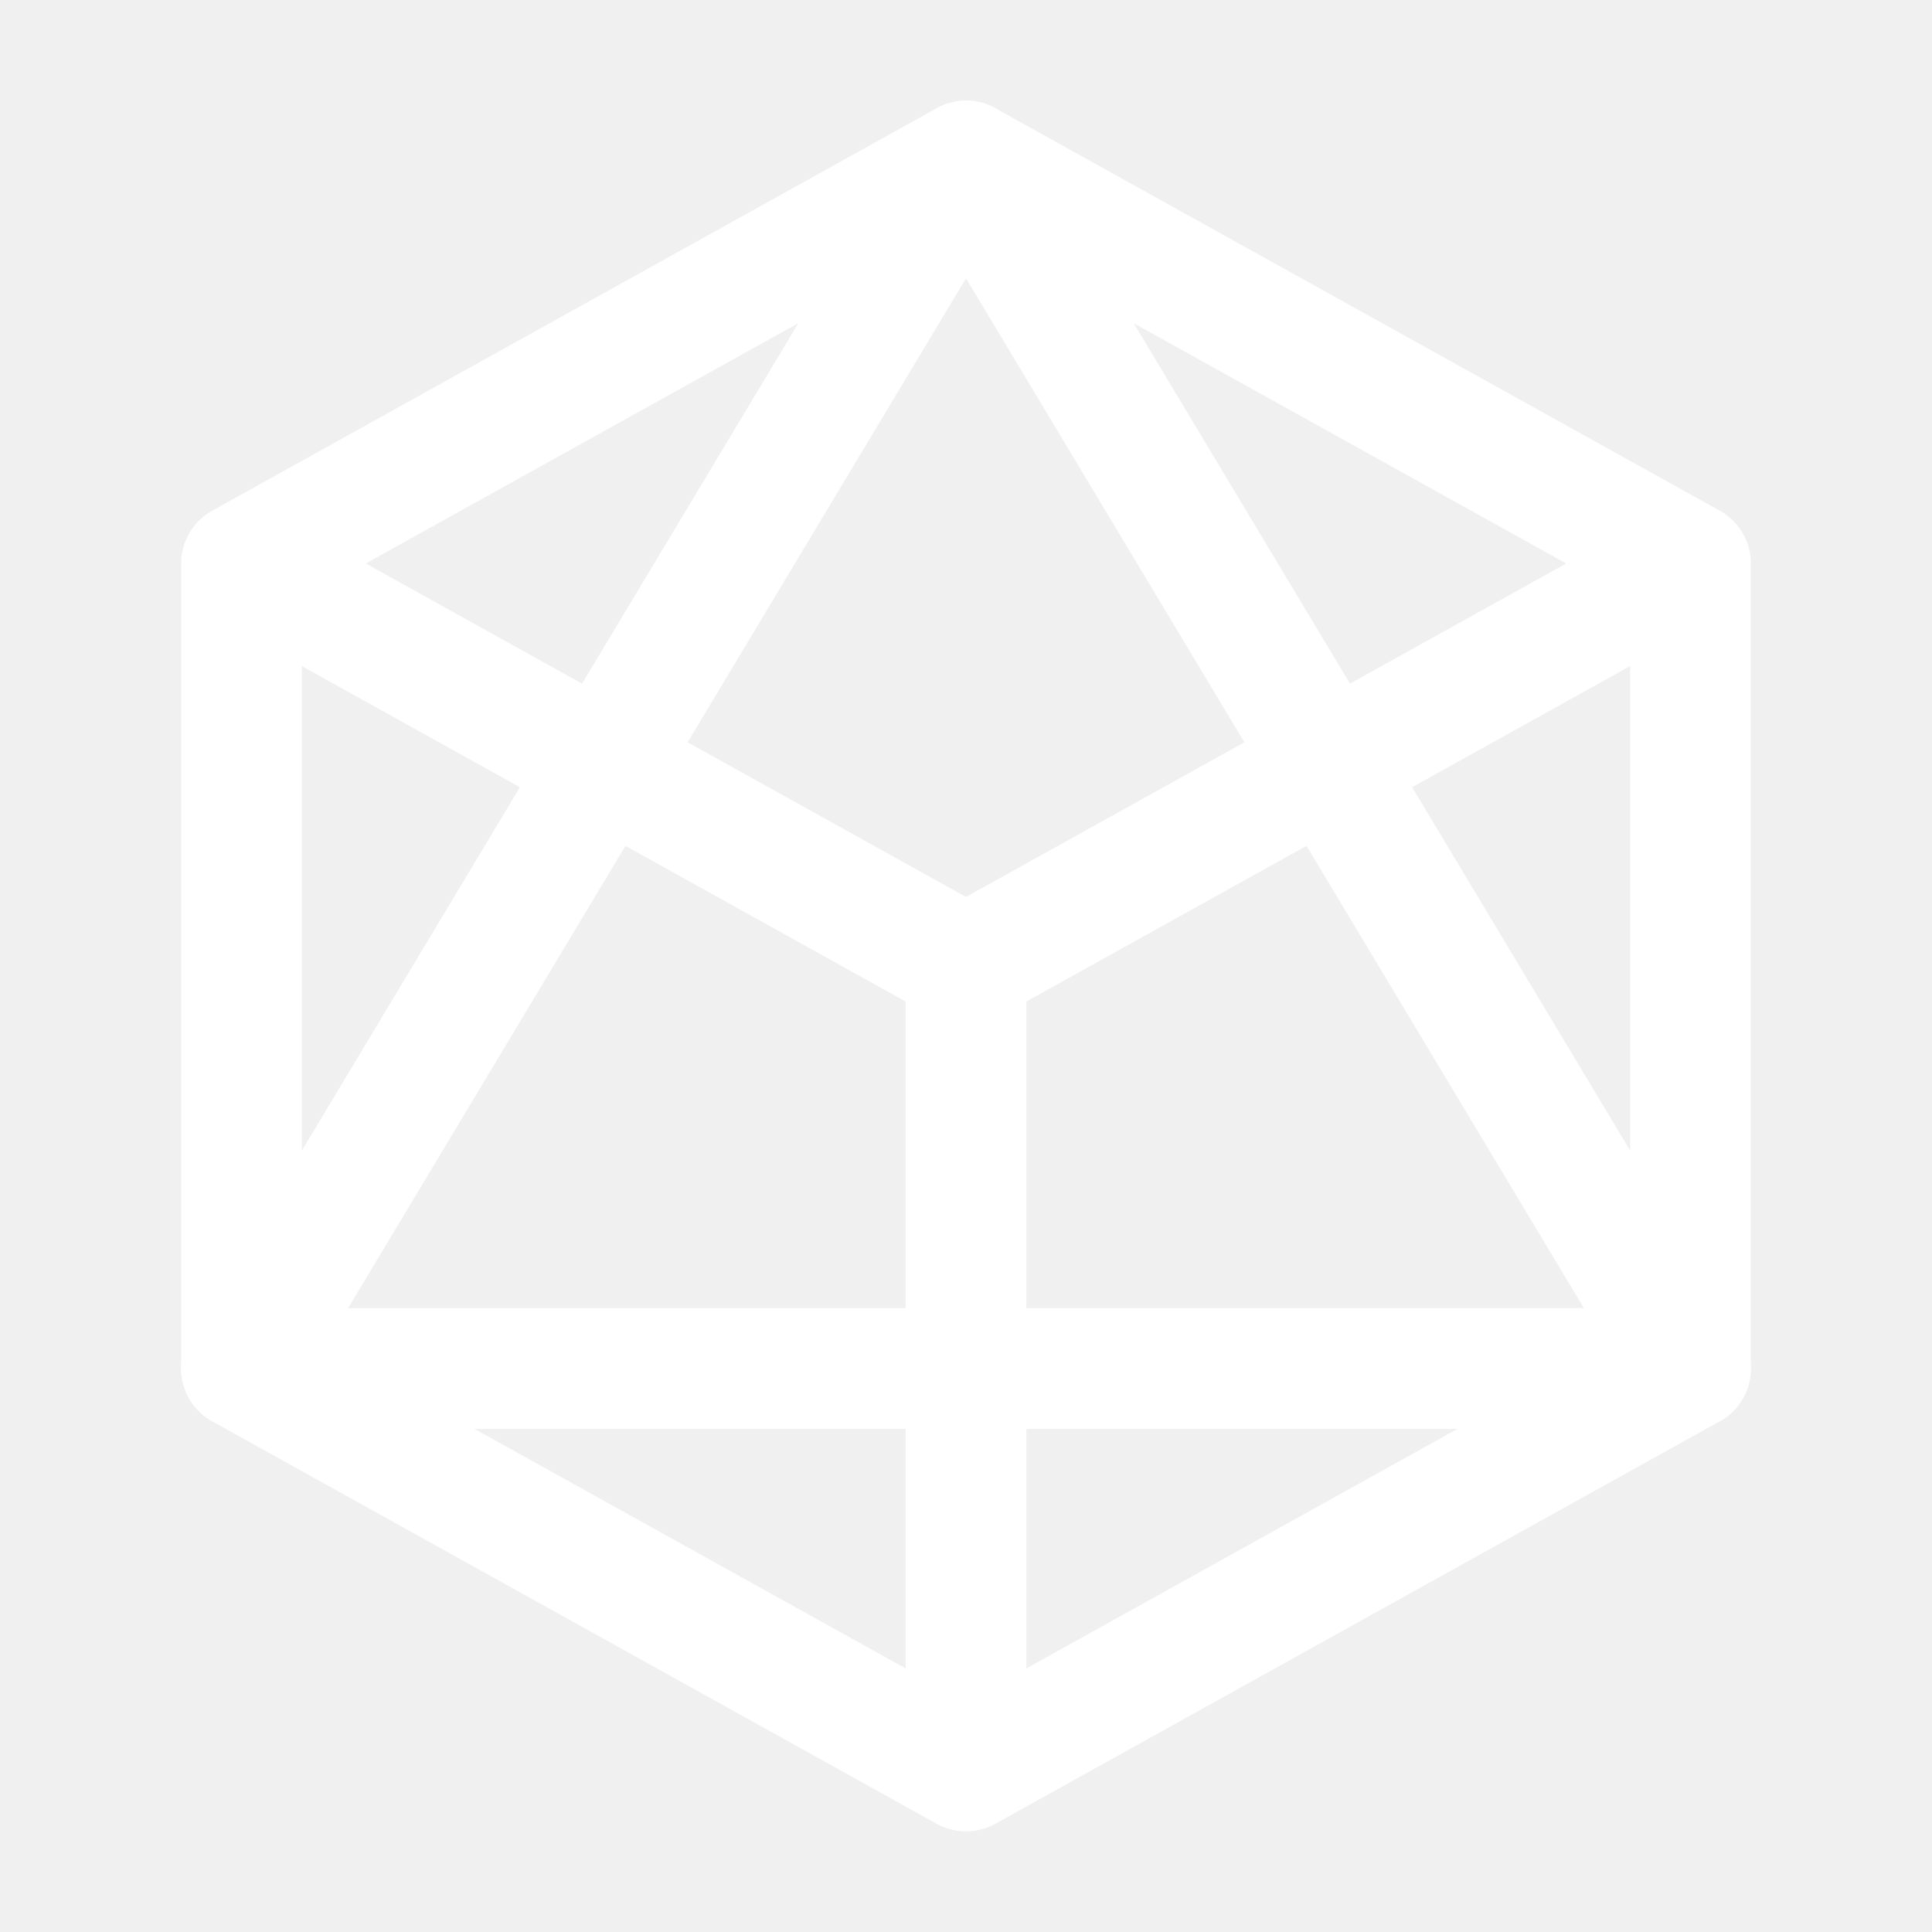
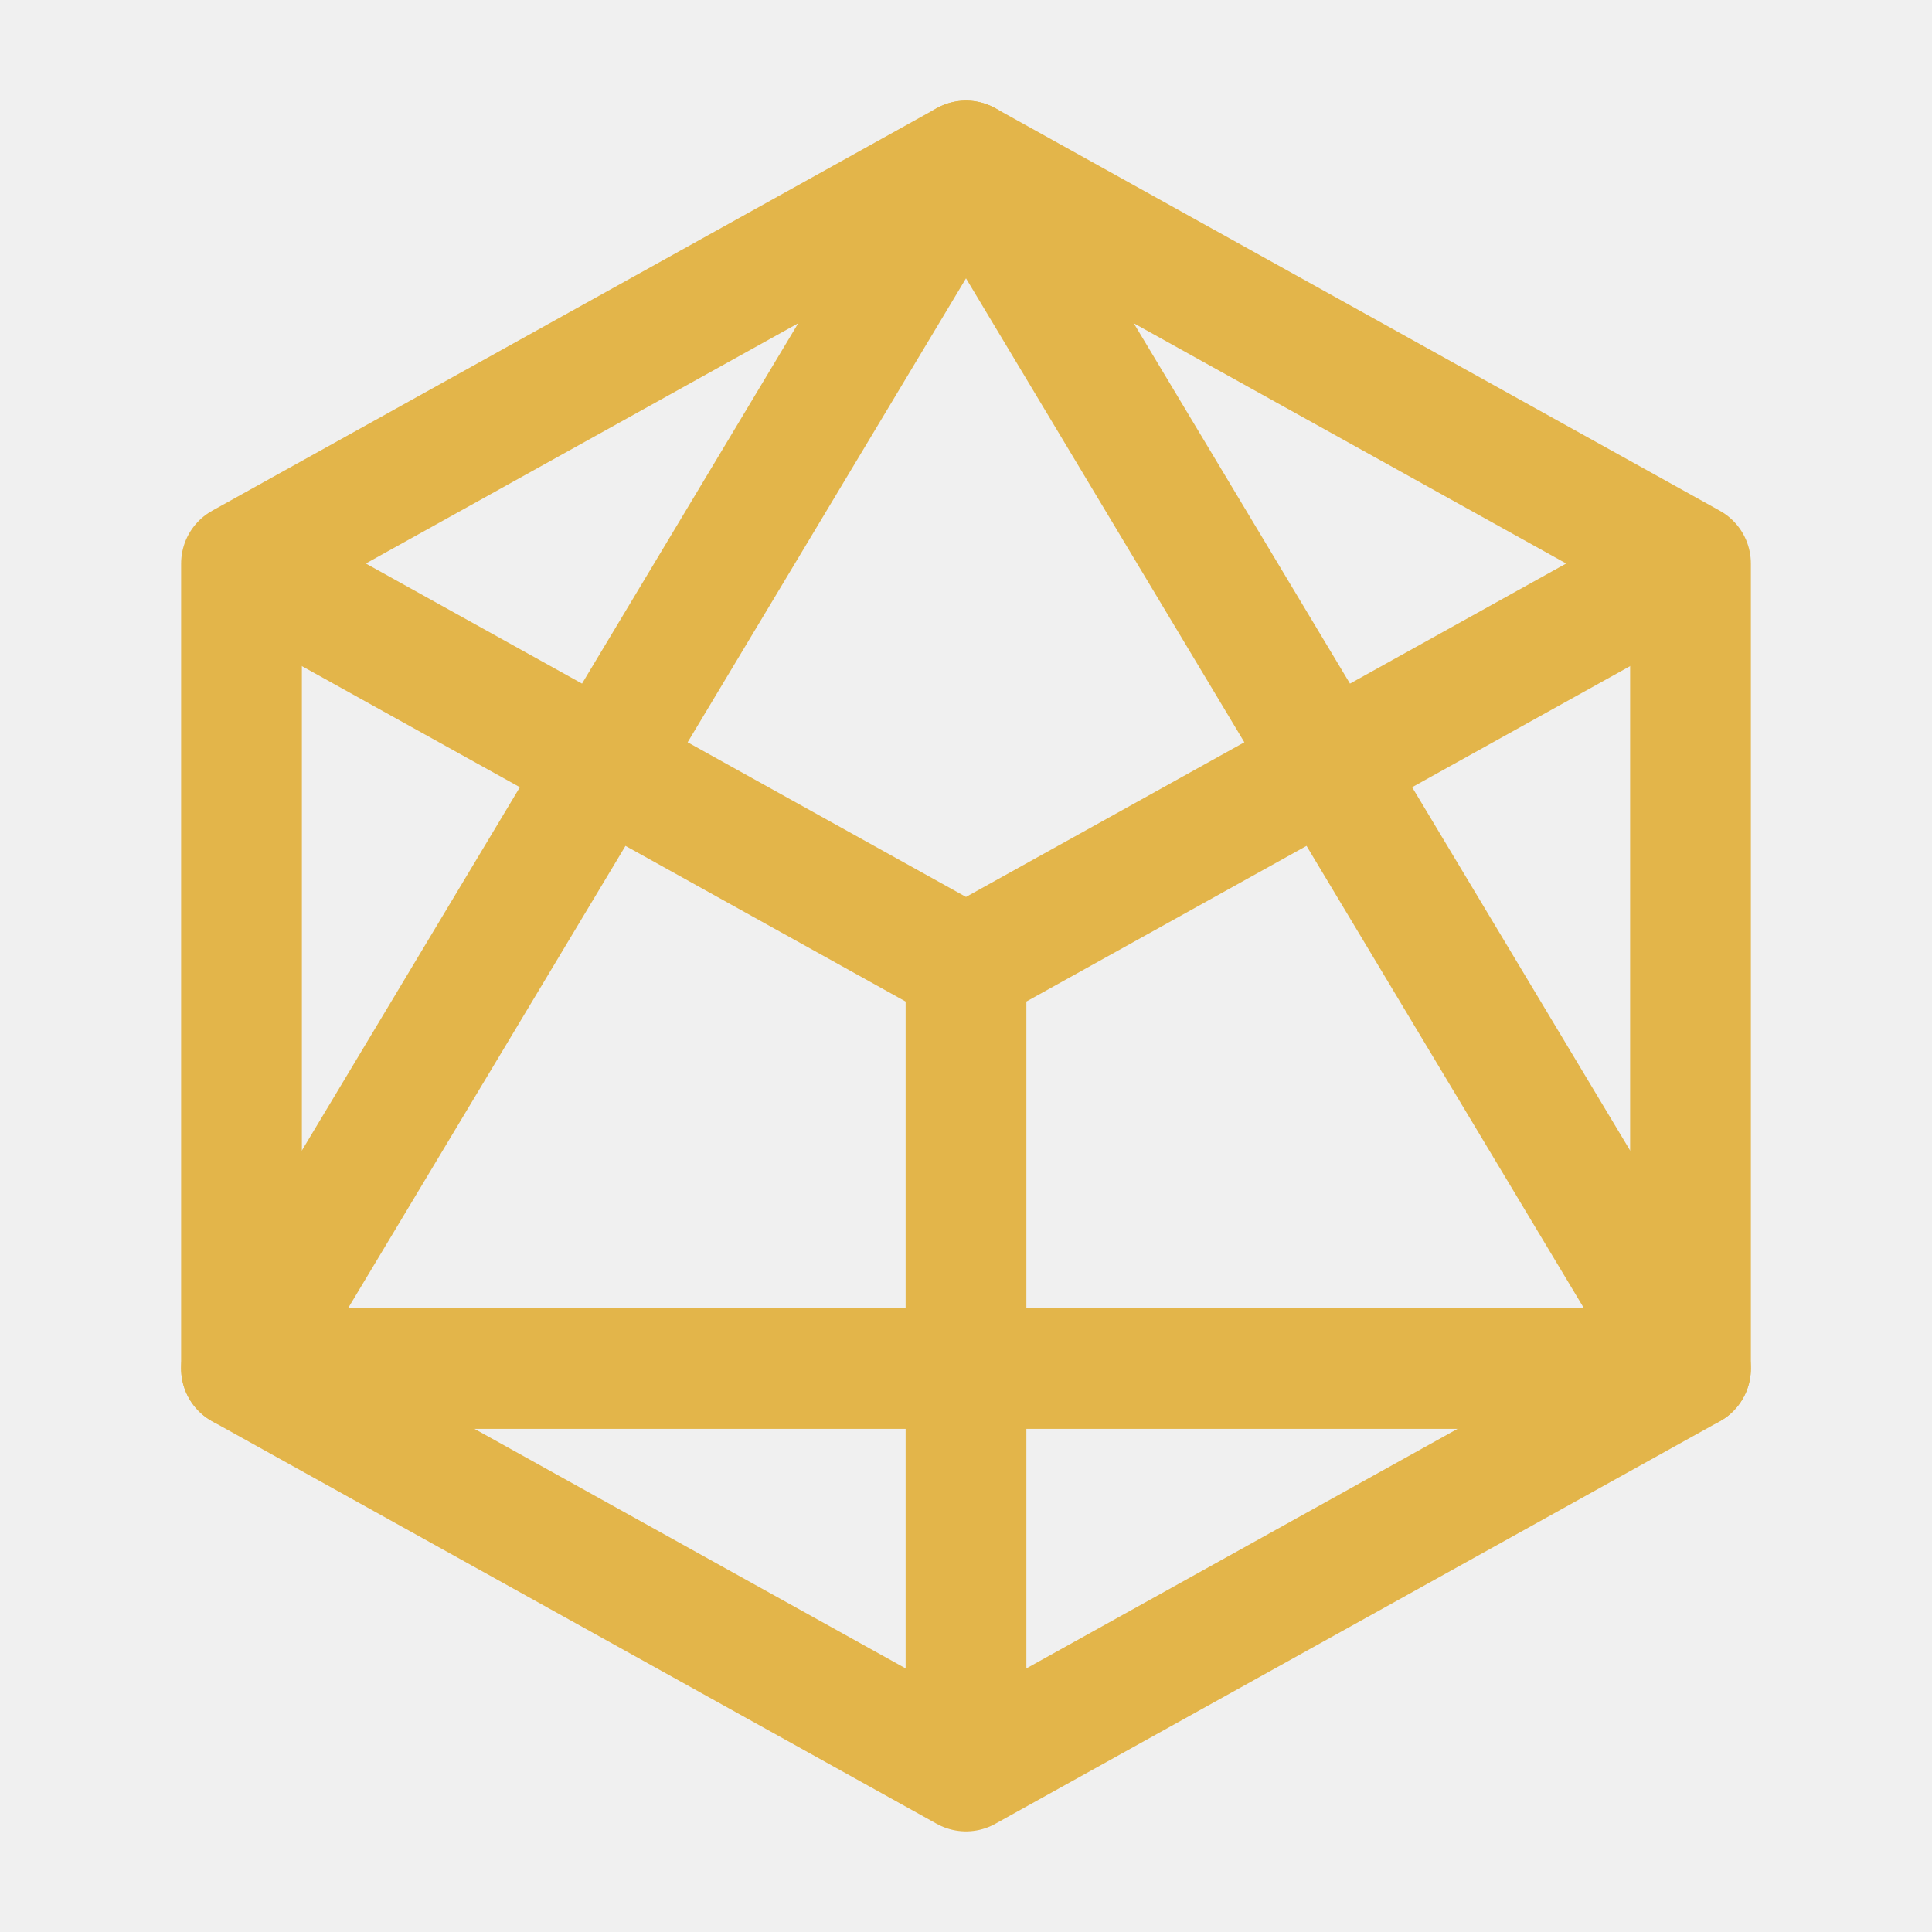
- <svg xmlns="http://www.w3.org/2000/svg" width="24" height="24" viewBox="0 0 24 24" fill="none" stroke="#fff" stroke-width="1.5" stroke-linejoin="round">
+ <svg xmlns="http://www.w3.org/2000/svg" width="24" height="24" viewBox="0 0 24 24" fill="none" stroke="#e3b54a" stroke-width="1.5" stroke-linejoin="round">
  <path d="M12 2 21 7v10l-9 5-9-5V7z" />
  <path d="M12 2 3 17h18zM3 7l9 5 9-5M12 12v10" />
</svg>
